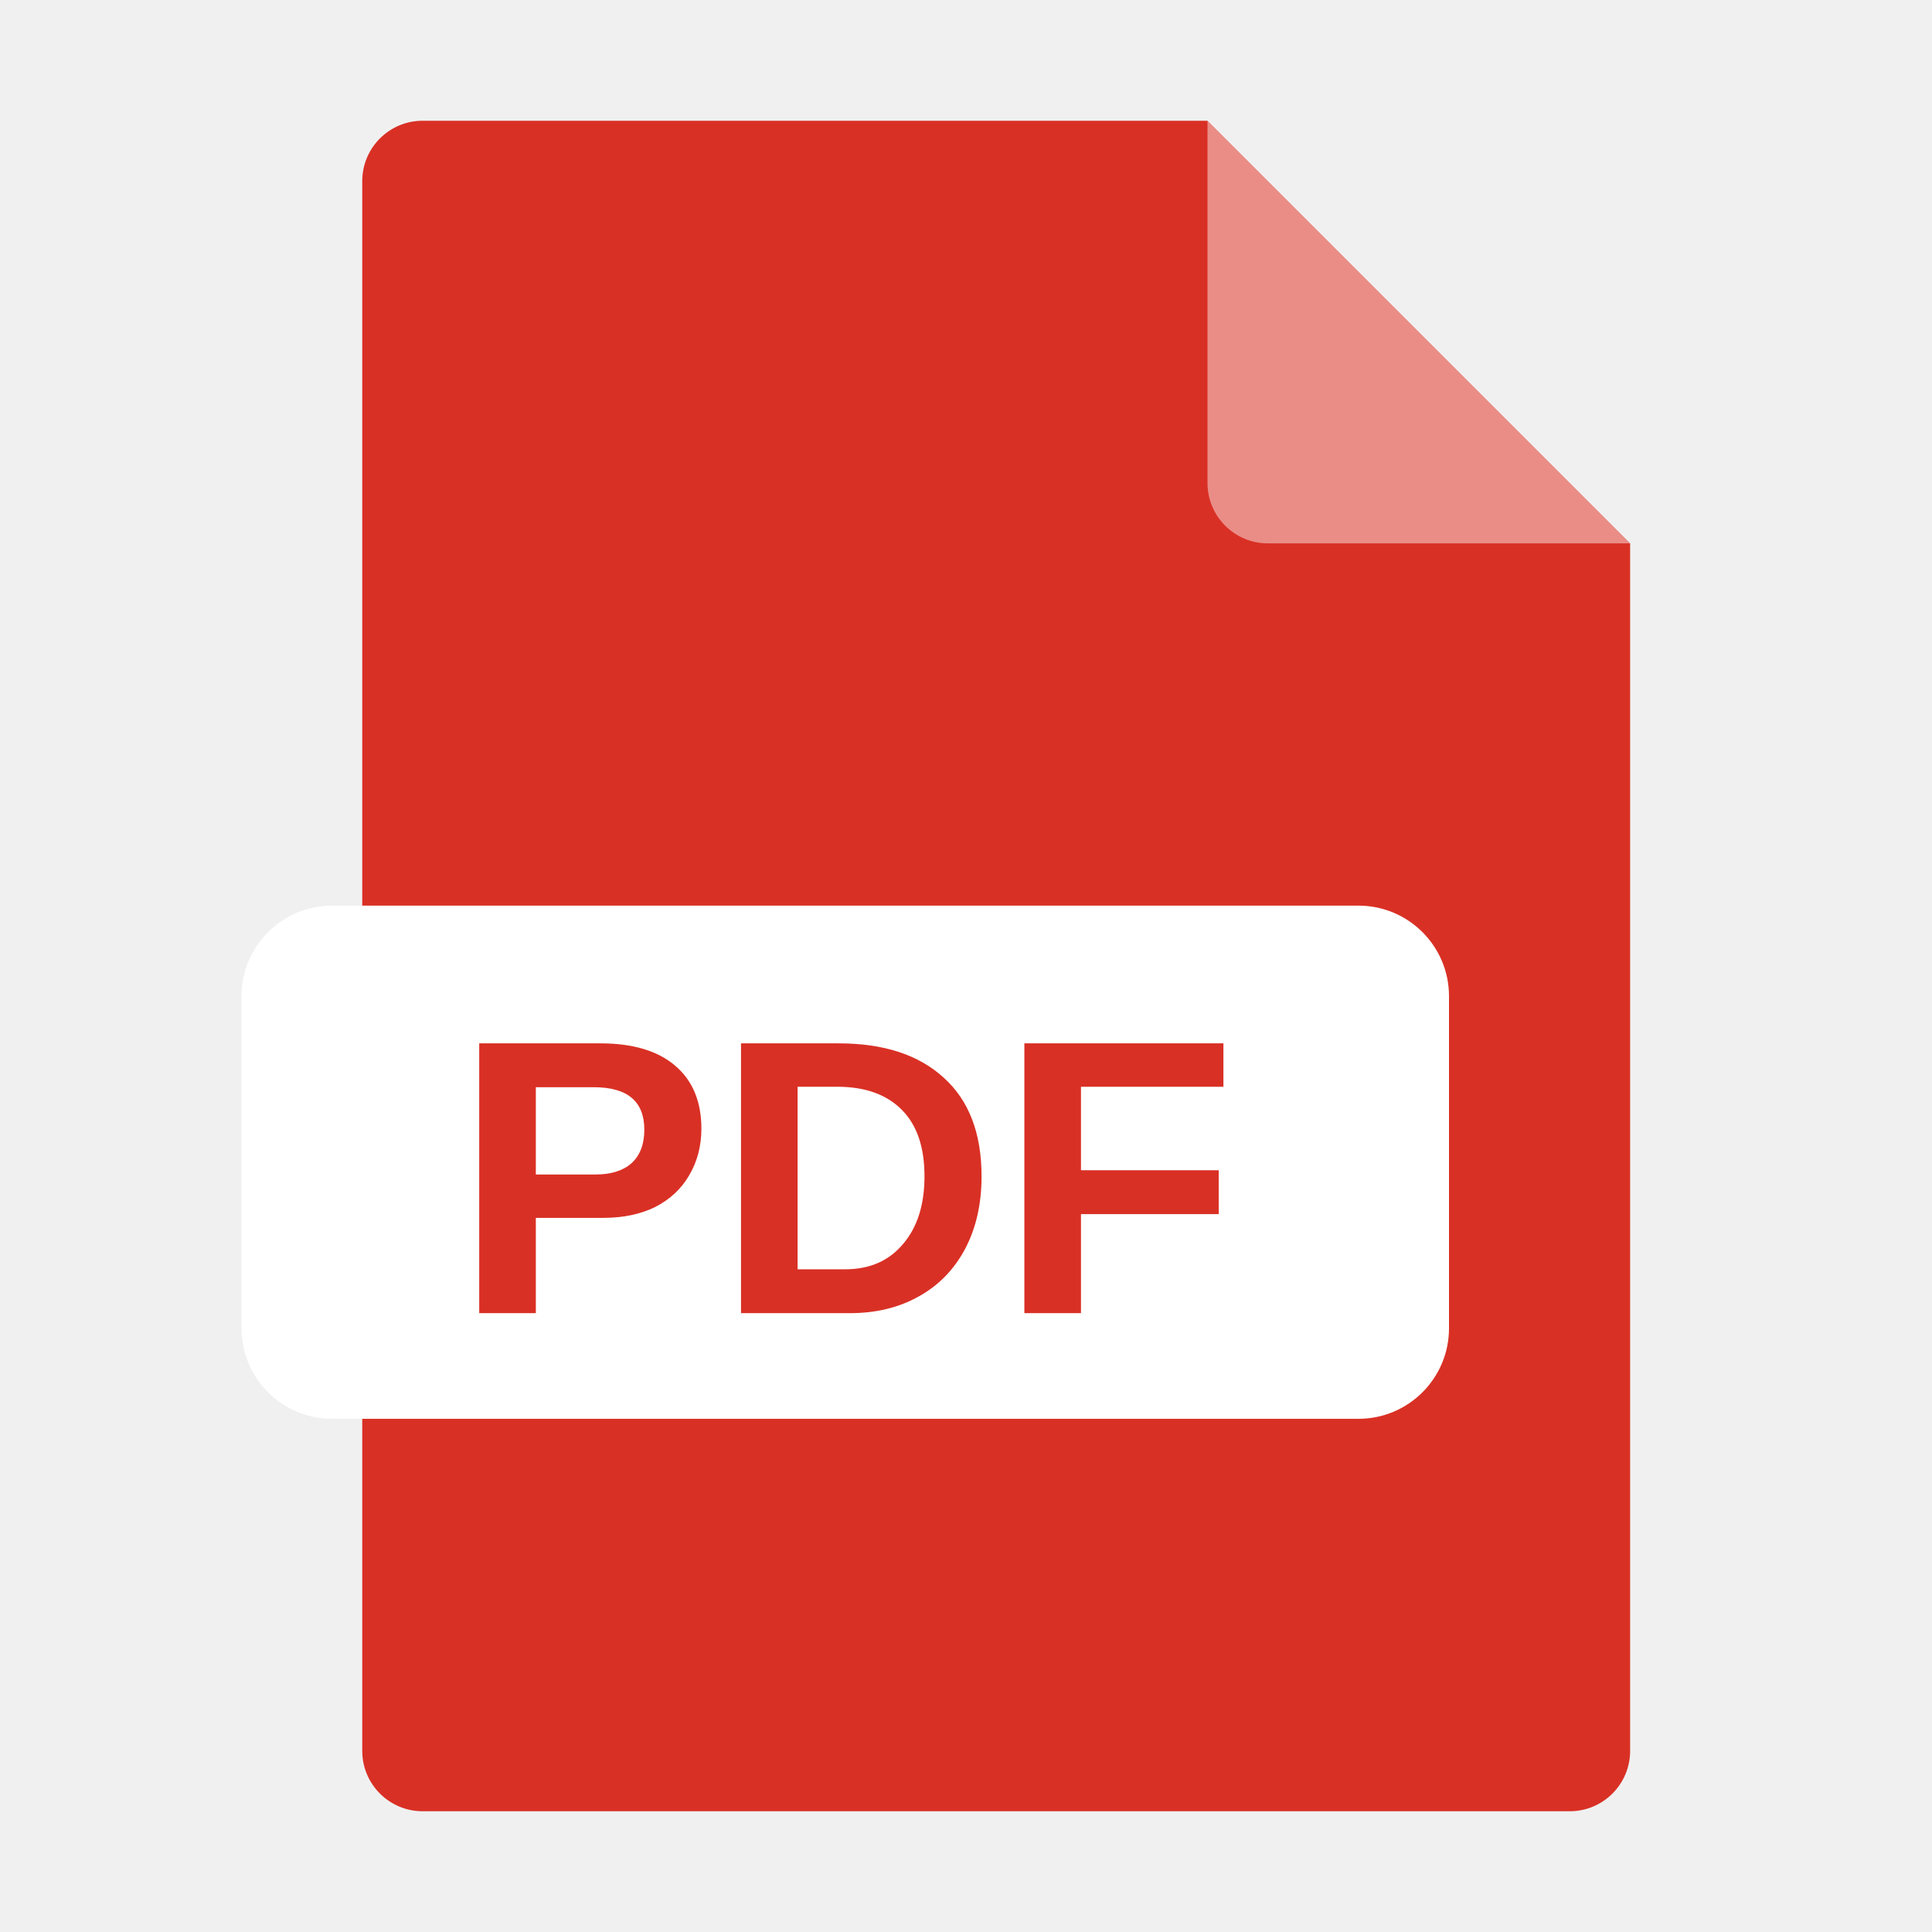
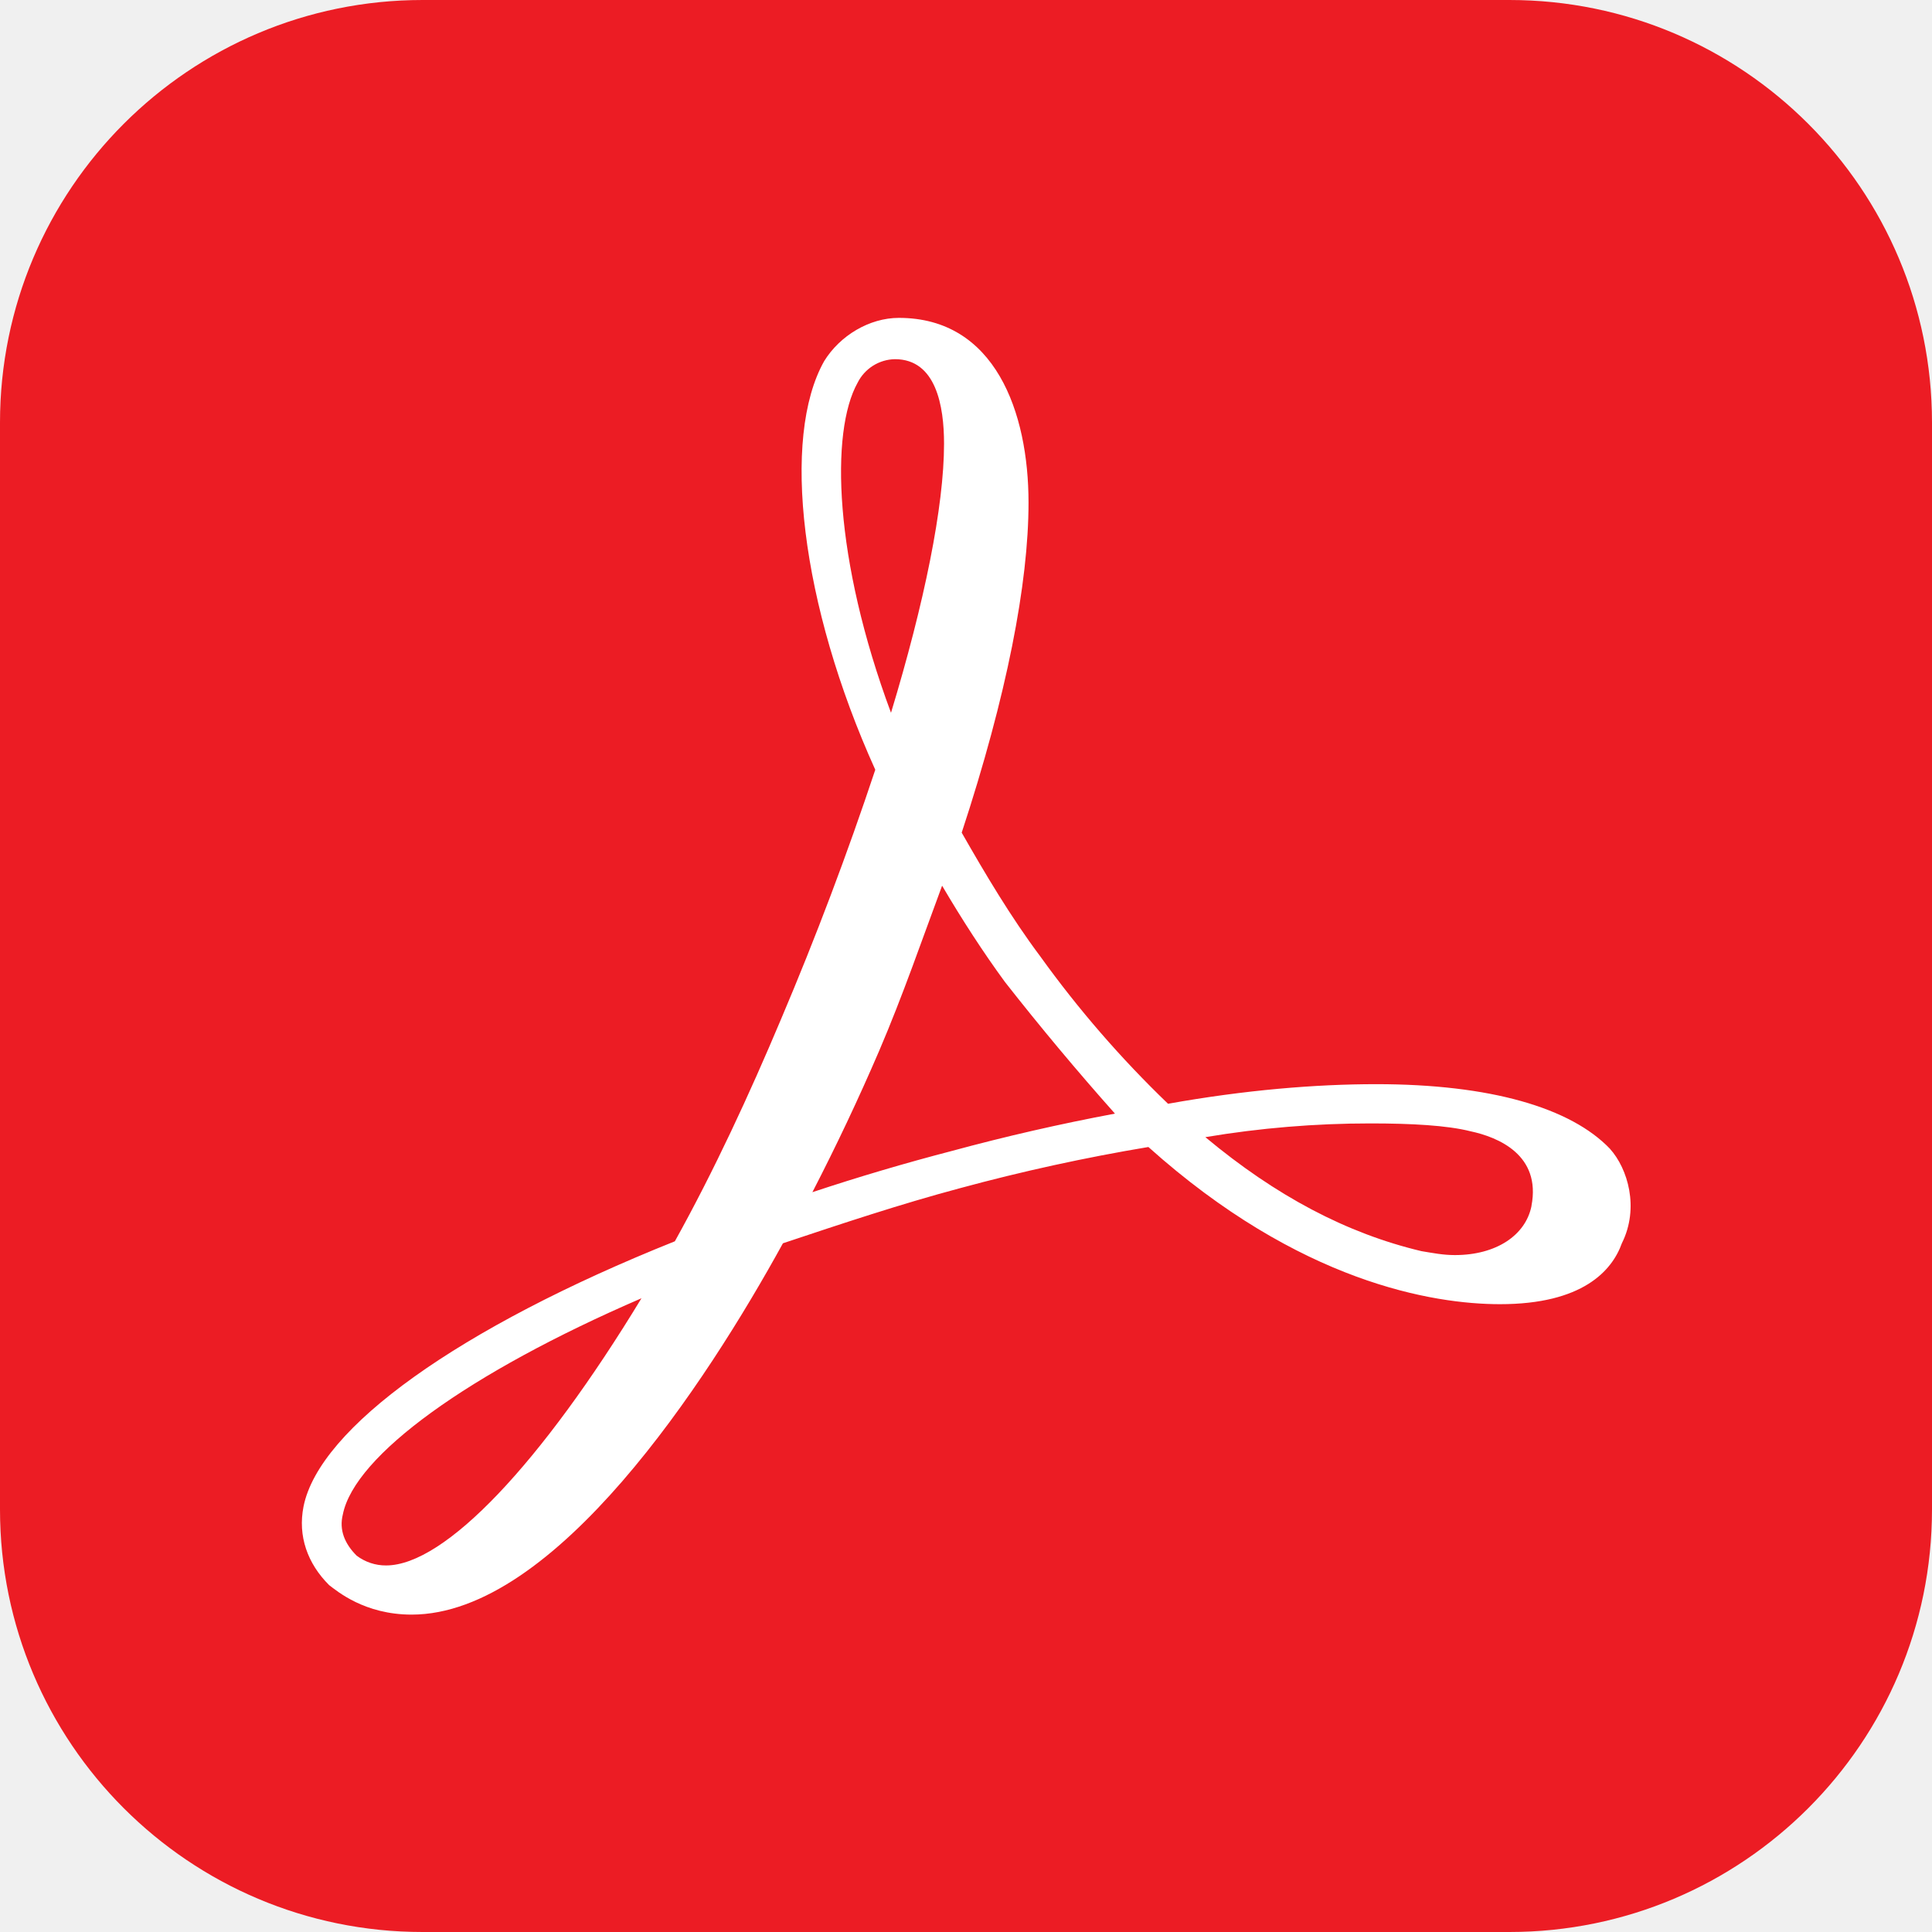
- <svg xmlns="http://www.w3.org/2000/svg" viewBox="0 0 64 64">
-   <path d="M14 4h26l14 14v40a2 2 0 0 1-2 2H14a2 2 0 0 1-2-2V6a2 2 0 0 1 2-2z" fill="#d93025" />
-   <path d="M40 4v12a2 2 0 0 0 2 2h12z" fill="#fff" fill-opacity=".45" />
-   <rect x="8" y="30" width="40" height="17" rx="3" fill="#fff" />
-   <text x="28" y="43.5" text-anchor="middle" font-family="Arial,Helvetica,sans-serif" font-weight="800" font-size="13" fill="#d93025">PDF</text>
+ <svg xmlns="http://www.w3.org/2000/svg" viewBox="0 0 32 32">
+   <rect width="32" height="32" rx="7" fill="#EC1C24" />
+   <g transform="translate(5 5) scale(.917)">
+     <path fill="#fff" d="M23.63 15.3c-.71-.745-2.166-1.17-4.224-1.17c-1.1 0-2.377.106-3.761.354a19.4 19.4 0 0 1-2.307-2.661c-.532-.71-.994-1.49-1.42-2.236c.817-2.484 1.207-4.507 1.207-5.962c0-1.632-.603-3.336-2.342-3.336c-.532 0-1.065.32-1.349.781c-.78 1.384-.425 4.4.923 7.381a60 60 0 0 1-1.703 4.507c-.568 1.349-1.207 2.733-1.917 4.01C2.834 18.53.314 20.34.03 21.758c-.106.533.071 1.03.462 1.42c.142.107.639.533 1.49.533c2.59 0 5.323-4.188 6.707-6.707c1.065-.355 2.13-.71 3.194-.994a35 35 0 0 1 3.407-.745c2.732 2.448 5.145 2.839 6.352 2.839c1.49 0 2.023-.604 2.2-1.1c.32-.64.106-1.349-.213-1.704zm-1.42 1.03c-.107.532-.64.887-1.384.887c-.213 0-.39-.036-.604-.071c-1.348-.32-2.626-.994-3.903-2.059a18 18 0 0 1 2.98-.248c.746 0 1.385.035 1.81.142c.497.106 1.278.426 1.1 1.348zm-7.524-1.668a38 38 0 0 0-2.945.674a40 40 0 0 0-2.52.745a40 40 0 0 0 1.207-2.555c.426-.994.78-2.023 1.136-2.981c.354.603.745 1.207 1.135 1.739a50 50 0 0 0 1.987 2.378M10.038 1.46a.77.77 0 0 1 .674-.425c.745 0 .887.851.887 1.526c0 1.135-.355 2.874-.958 4.861c-1.03-2.768-1.1-5.074-.603-5.962M6.134 17.997c-1.81 2.981-3.549 4.826-4.613 4.826a.87.87 0 0 1-.532-.177c-.213-.213-.32-.461-.249-.745c.213-1.065 2.271-2.555 5.394-3.904" />
+   </g>
</svg>
